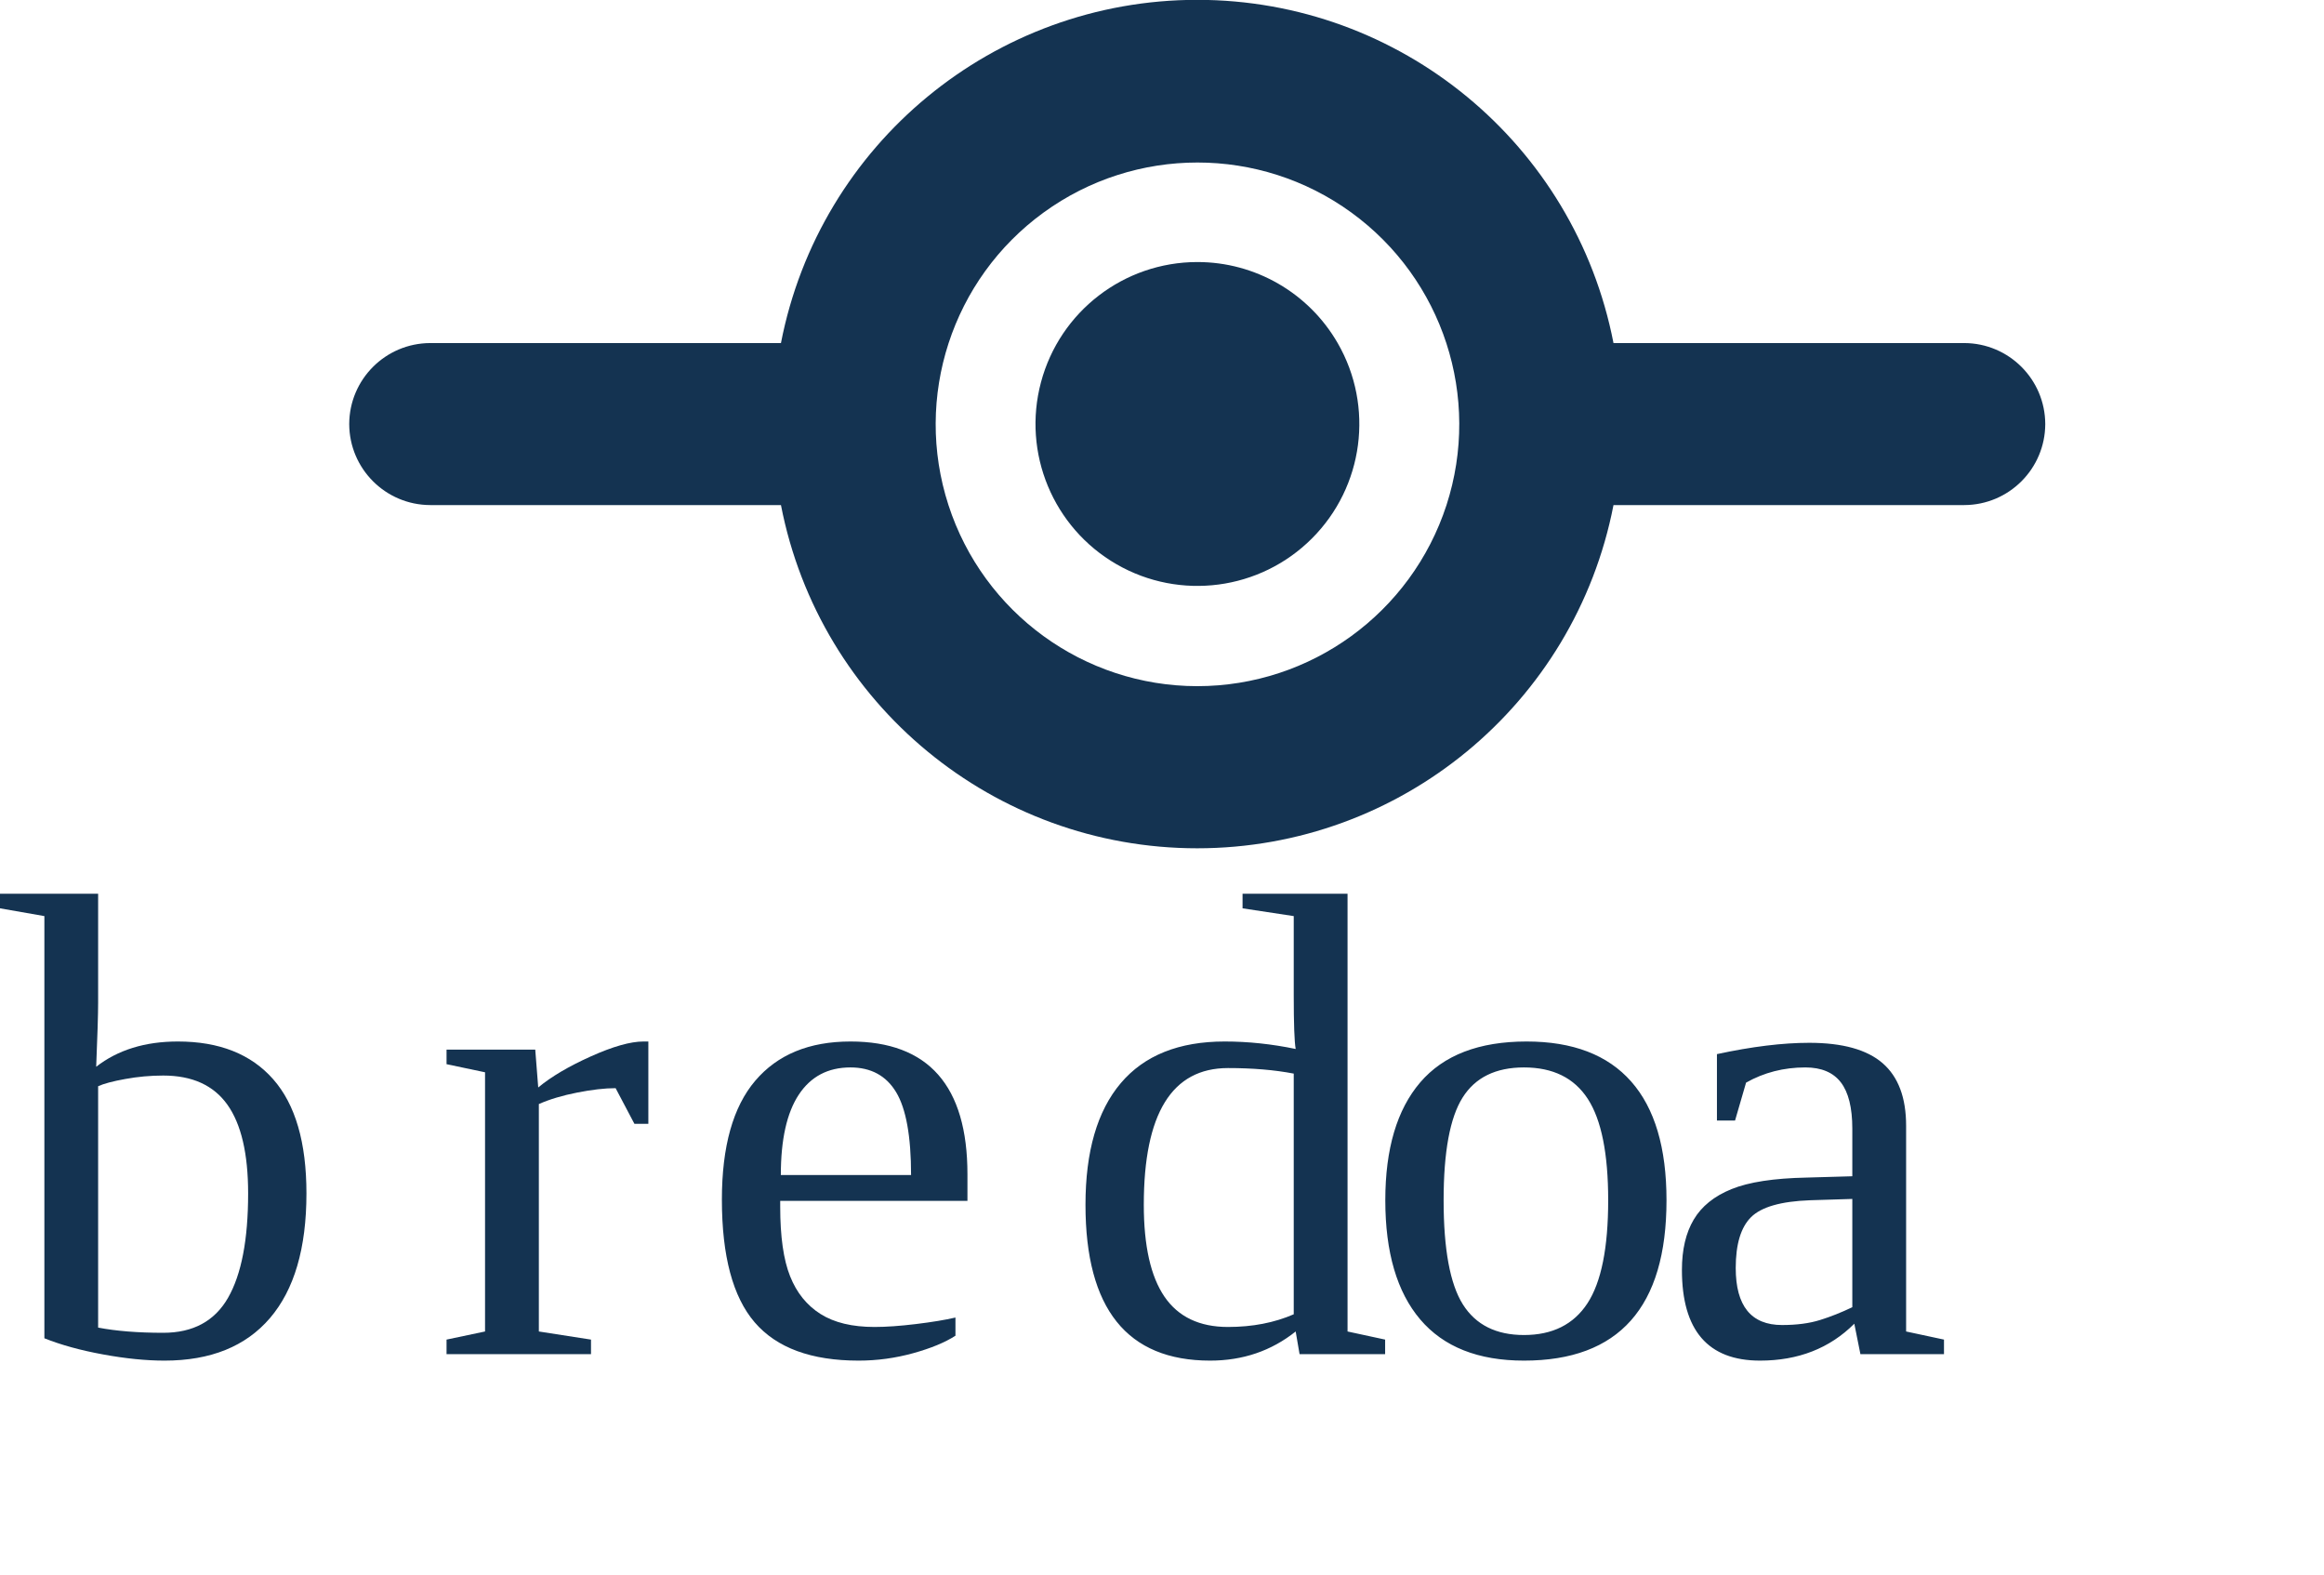
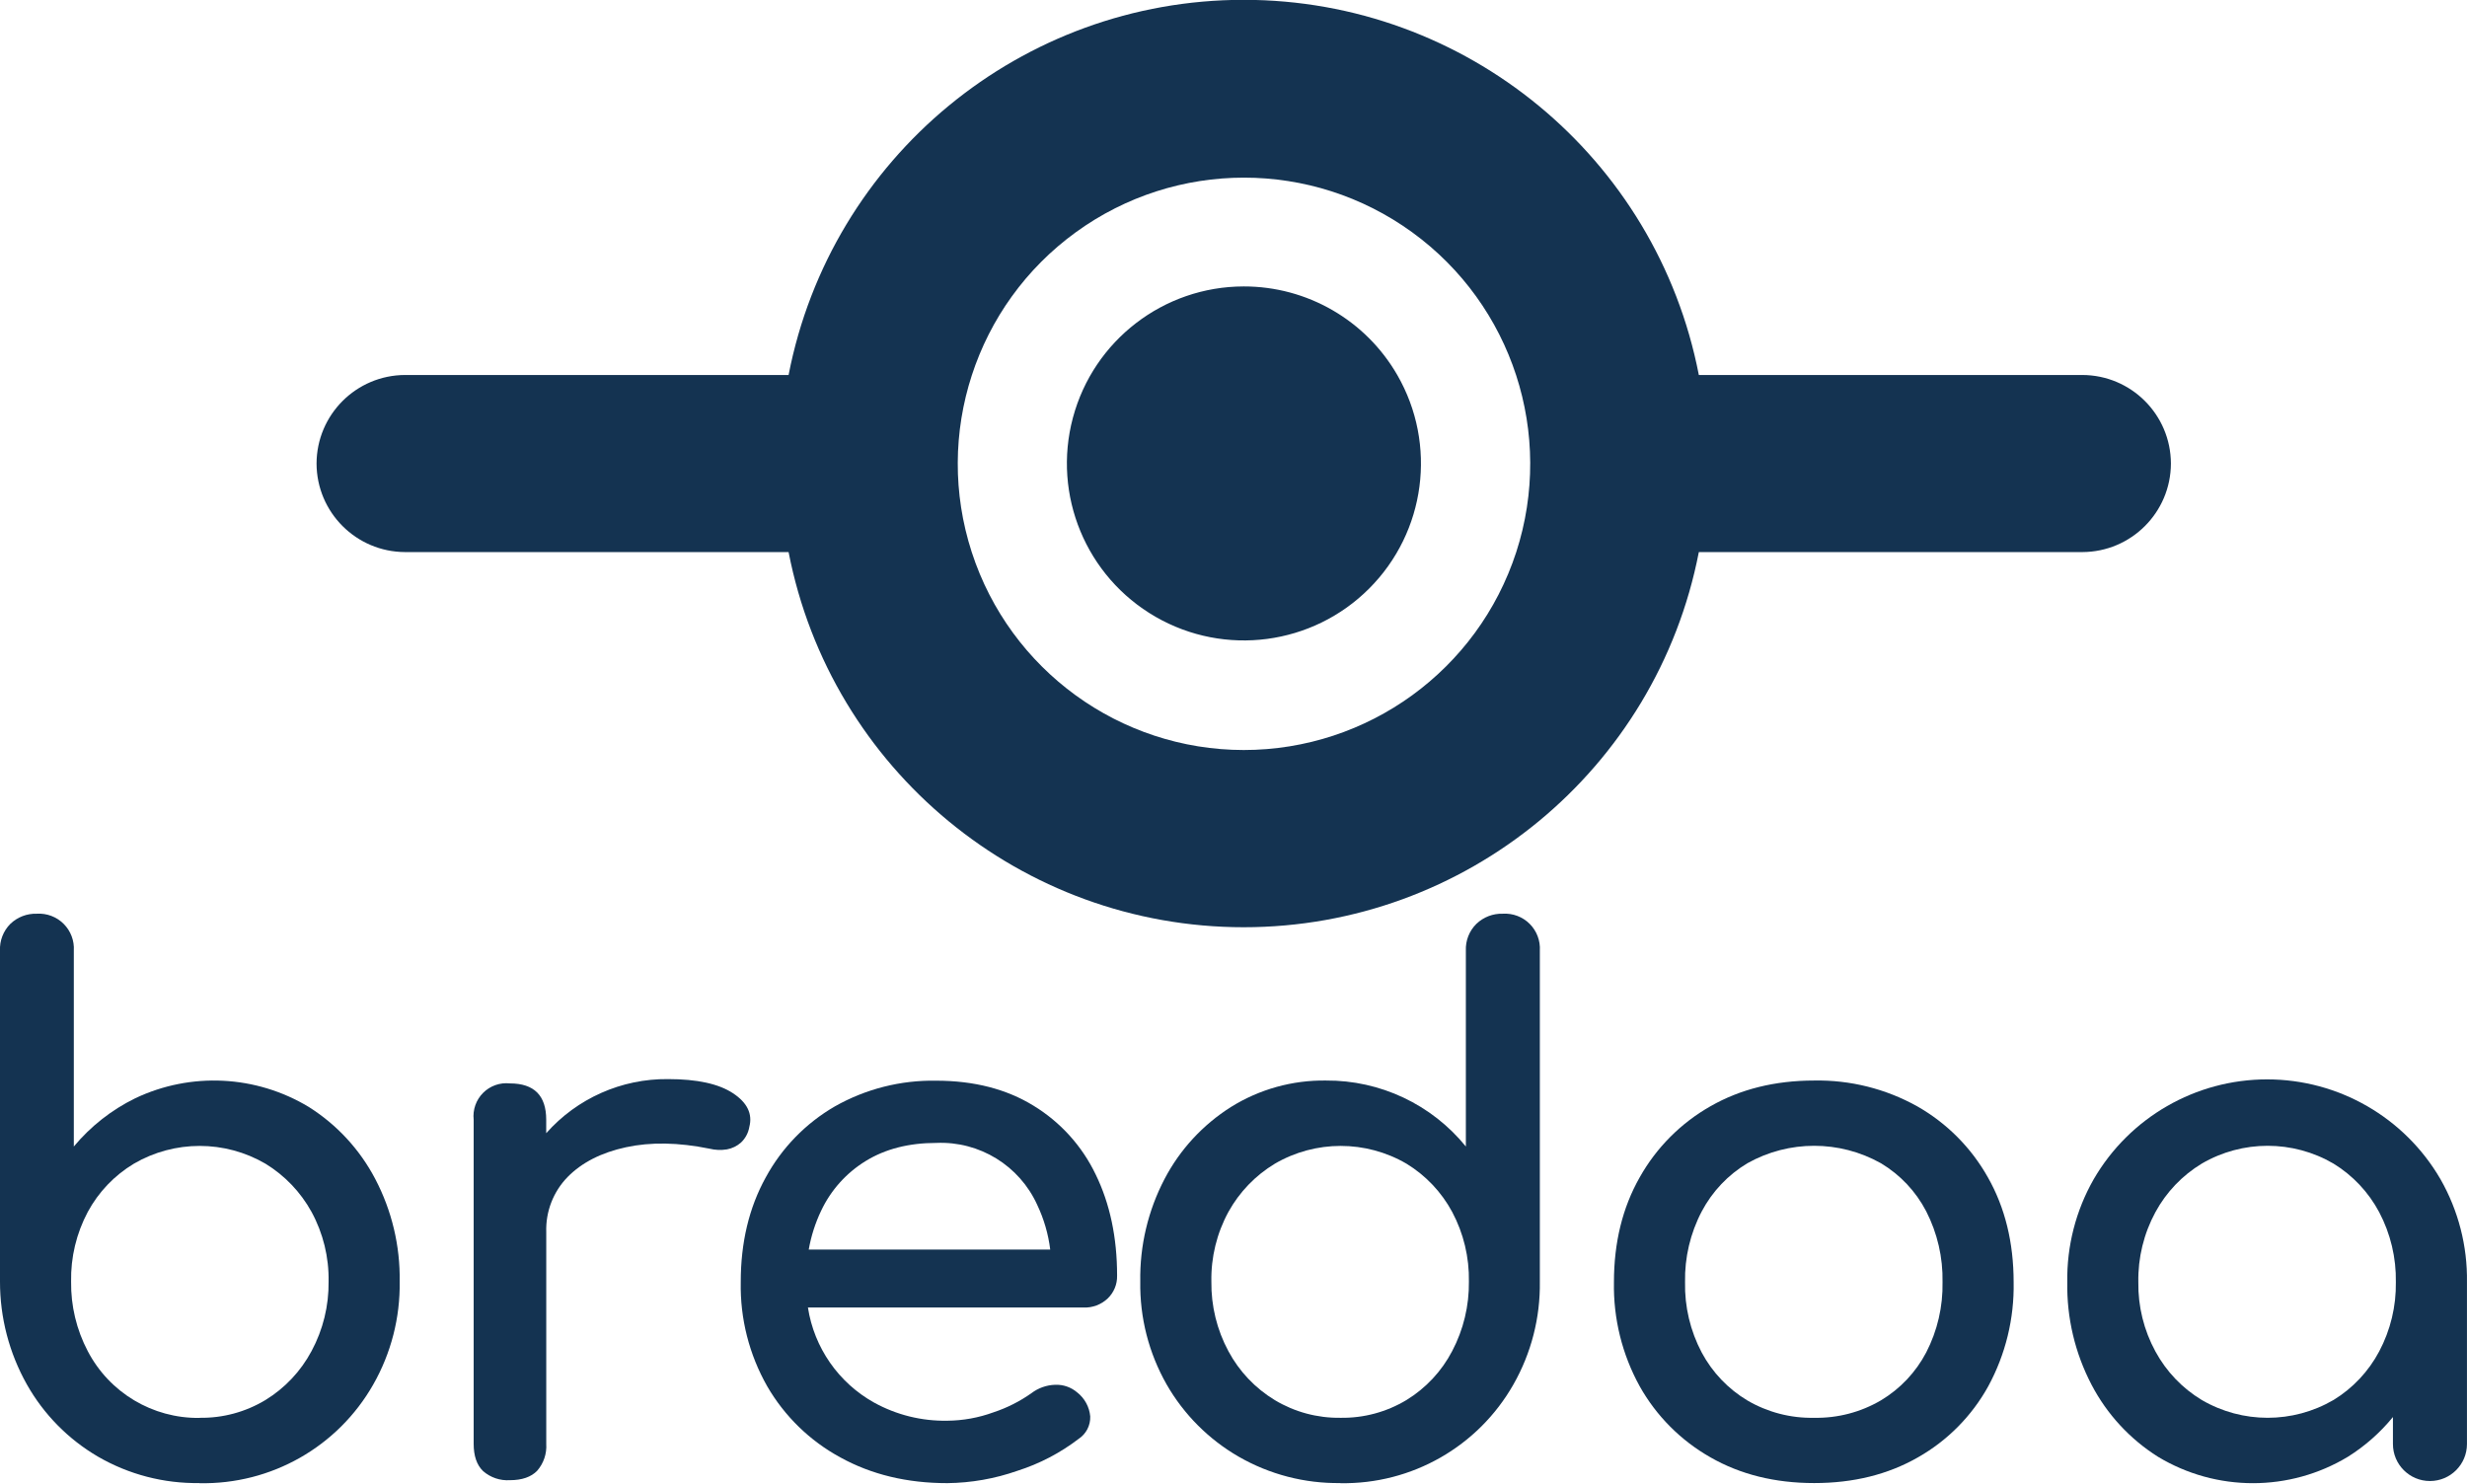
- <svg xmlns="http://www.w3.org/2000/svg" id="Capa_1" data-name="Capa 1" viewBox="0 0 635.73 430.62">
+ <svg xmlns="http://www.w3.org/2000/svg" id="Capa_1" data-name="Capa 1" viewBox="0 0 617.23 371.1">
  <defs>
-     <style>.cls-1,.cls-2{fill:#143351;}.cls-2{font-size:181.49px;letter-spacing:-0.05em;}.cls-3{letter-spacing:-0.09em;}.cls-4{letter-spacing:-0.07em;}</style>
+     <style>.cls-1{fill:#143351;}.cls-2{fill:none;}</style>
  </defs>
-   <path class="cls-1" d="M430.58,154A44.29,44.29,0,1,0,469,176.16,44.28,44.28,0,0,0,430.58,154Z" transform="translate(-103.08 -82.33)" />
-   <path class="cls-1" d="M640.4,176.16H544.45a116,116,0,0,0-227.74,0H220.76a22.22,22.22,0,0,0-22.15,22.15h0a22.22,22.22,0,0,0,22.15,22.16h95.95a116,116,0,0,0,227.74,0H640.4a22.22,22.22,0,0,0,22.16-22.16h0A22.22,22.22,0,0,0,640.4,176.16ZM430.58,270a71.61,71.61,0,1,1,68.19-49.53A71.71,71.71,0,0,1,430.58,270Z" transform="translate(-103.08 -82.33)" />
-   <text class="cls-2" transform="translate(0 370.37)">b<tspan class="cls-3" x="118.51" y="0">r</tspan>
-     <tspan class="cls-4" x="190.38" y="0">e</tspan>
-     <tspan x="290.37" y="0">doa</tspan>
-   </text>
+   <path class="cls-1" d="M430.58,154A44.29,44.29,0,1,0,469,176.16,44.28,44.28,0,0,0,430.58,154Z" transform="translate(-119.41 -82.33)" />
+   <path class="cls-1" d="M640.4,176.16H544.45a116,116,0,0,0-227.74,0H220.76a22.22,22.22,0,0,0-22.15,22.15h0a22.22,22.22,0,0,0,22.15,22.16h95.95a116,116,0,0,0,227.74,0H640.4a22.22,22.22,0,0,0,22.16-22.16h0A22.22,22.22,0,0,0,640.4,176.16ZM430.58,270a71.61,71.61,0,1,1,68.19-49.53A71.71,71.71,0,0,1,430.58,270Z" transform="translate(-119.41 -82.33)" />
+   <path class="cls-1" d="M169.32,453.42a49.09,49.09,0,0,1-25.41-6.62,48.53,48.53,0,0,1-17.78-18.06A52.32,52.32,0,0,1,119.41,403V320.21A8.91,8.91,0,0,1,122,313.5a9.14,9.14,0,0,1,6.63-2.54,8.73,8.73,0,0,1,9.25,9.25v49a46.7,46.7,0,0,1,15.34-12.06,45.9,45.9,0,0,1,43.46,2.17,47.17,47.17,0,0,1,16.61,18A53.52,53.52,0,0,1,219.41,403a50.5,50.5,0,0,1-6.62,25.77,48.84,48.84,0,0,1-43.47,24.68Zm0-16.33a30.91,30.91,0,0,0,16.51-4.45,32,32,0,0,0,11.53-12.25A35.75,35.75,0,0,0,201.62,403a35.1,35.1,0,0,0-4.26-17.42,32.53,32.53,0,0,0-11.53-12.07,32.69,32.69,0,0,0-32.93,0,31.62,31.62,0,0,0-11.53,12.07A35.7,35.7,0,0,0,137.2,403a36.37,36.37,0,0,0,4.17,17.42,31.09,31.09,0,0,0,27.95,16.7Z" transform="translate(-119.41 -82.33)" />
+   <path class="cls-1" d="M302.8,355.88q-5.35-3.54-16.24-3.54a40.17,40.17,0,0,0-30.49,13.54V362.5q0-4.53-2.27-6.81c-1.52-1.51-3.78-2.27-6.81-2.27a8.23,8.23,0,0,0-9.07,9.08v81.12c0,3,.78,5.3,2.36,6.81A9.3,9.3,0,0,0,247,452.7c3,0,5.29-.79,6.81-2.36a9.31,9.31,0,0,0,2.27-6.72v-53a18.86,18.86,0,0,1,5.35-13.79q5.35-5.44,14.61-7.44t20.87.36a10.85,10.85,0,0,0,4.36.18,7.26,7.26,0,0,0,3.54-1.72,7,7,0,0,0,2.08-3.91C307.73,361.05,306.37,358.23,302.8,355.88Z" transform="translate(-119.41 -82.33)" />
+   <path class="cls-2" d="M382.17,395a36.45,36.45,0,0,0-3.24-11.17,26.45,26.45,0,0,0-25.22-15.51q-10.35,0-17.7,4.53a29.23,29.23,0,0,0-11.16,12.44,37.64,37.64,0,0,0-3.1,9.71Z" transform="translate(-119.41 -82.33)" />
+   <path class="cls-1" d="M396.54,407.24a7.62,7.62,0,0,0,2.36-5.72q0-14.34-5.36-25.32A40.8,40.8,0,0,0,378,359q-10.17-6.25-24.32-6.26a49.63,49.63,0,0,0-25.41,6.44A45.81,45.81,0,0,0,311,376.93q-6.27,11.34-6.26,26.22a50.69,50.69,0,0,0,6.62,26.05A47.12,47.12,0,0,0,329.66,447q11.7,6.45,26.77,6.44a54.78,54.78,0,0,0,17.51-3.08,50.29,50.29,0,0,0,15.34-8,6.45,6.45,0,0,0,2.9-5.62,8.6,8.6,0,0,0-3.26-6,8,8,0,0,0-5.54-1.91,10.31,10.31,0,0,0-5.9,2.09,36,36,0,0,1-9.53,4.81,34.44,34.44,0,0,1-11.52,2.09,36.48,36.48,0,0,1-18.33-4.54,33,33,0,0,1-16.55-23.78h69A8.31,8.31,0,0,0,396.54,407.24ZM336,372.84q7.35-4.53,17.7-4.53a26.45,26.45,0,0,1,25.22,15.51A36.45,36.45,0,0,1,382.17,395H321.75a37.64,37.64,0,0,1,3.1-9.71A29.23,29.23,0,0,1,336,372.84Z" transform="translate(-119.41 -82.33)" />
+   <path class="cls-1" d="M454.79,453.42a49.62,49.62,0,0,1-25.5-6.62,49,49,0,0,1-18-18.06A50.41,50.41,0,0,1,404.7,403a53.52,53.52,0,0,1,6.08-25.68,47.17,47.17,0,0,1,16.61-18,43.75,43.75,0,0,1,23.77-6.62,44.68,44.68,0,0,1,35,16.51v-49a8.91,8.91,0,0,1,2.63-6.71,9.14,9.14,0,0,1,6.63-2.54,8.73,8.73,0,0,1,9.25,9.25V403a50.5,50.5,0,0,1-6.62,25.77,48.82,48.82,0,0,1-43.29,24.68Zm0-16.33a31,31,0,0,0,16.52-4.45,31.33,31.33,0,0,0,11.43-12.25A36.37,36.37,0,0,0,486.92,403a35.71,35.71,0,0,0-4.18-17.42,31.81,31.81,0,0,0-11.43-12.07,32.7,32.7,0,0,0-32.94,0,32.37,32.37,0,0,0-11.62,12.07A35.1,35.1,0,0,0,422.49,403a35.75,35.75,0,0,0,4.26,17.42,31.87,31.87,0,0,0,11.62,12.25A31,31,0,0,0,454.79,437.09Z" transform="translate(-119.41 -82.33)" />
+   <path class="cls-1" d="M573.3,453.42q-14.7,0-25.95-6.44a46.72,46.72,0,0,1-17.7-17.78,51.9,51.9,0,0,1-6.44-26.05q0-14.88,6.44-26.22a46.81,46.81,0,0,1,17.7-17.79q11.25-6.43,25.95-6.44a51,51,0,0,1,25.77,6.44,46.81,46.81,0,0,1,17.7,17.79q6.43,11.34,6.44,26.22a52.49,52.49,0,0,1-6.35,26.05A46.08,46.08,0,0,1,599.25,447Q588,453.43,573.3,453.42Zm0-16.33a31.78,31.78,0,0,0,16.7-4.36,30.4,30.4,0,0,0,11.34-12,36.77,36.77,0,0,0,4.08-17.61,37.26,37.26,0,0,0-4.08-17.69A30.27,30.27,0,0,0,590,373.39a34.14,34.14,0,0,0-33.39,0,30.86,30.86,0,0,0-11.44,12.07A36.61,36.61,0,0,0,541,403.15a36.12,36.12,0,0,0,4.17,17.61,31,31,0,0,0,11.44,12A31.72,31.72,0,0,0,573.3,437.09Z" transform="translate(-119.41 -82.33)" />
+   <path class="cls-1" d="M730,377.38a50.16,50.16,0,0,0-86.75,0,50.43,50.43,0,0,0-6.62,25.77,53.41,53.41,0,0,0,6.08,25.68,47.07,47.07,0,0,0,16.6,18,46,46,0,0,0,47.55,0,46.26,46.26,0,0,0,11.25-9.93v6.75a9.26,9.26,0,1,0,18.52,0V403.15A50.44,50.44,0,0,0,730,377.38Zm-26.77,55.26a32.7,32.7,0,0,1-32.94,0,31.94,31.94,0,0,1-11.61-12.16,35.11,35.11,0,0,1-4.27-17.33,35.5,35.5,0,0,1,4.27-17.51,32.09,32.09,0,0,1,11.61-12.16,32.7,32.7,0,0,1,32.94,0,31.74,31.74,0,0,1,11.44,12.16,36.22,36.22,0,0,1,4.17,17.51,35.82,35.82,0,0,1-4.17,17.33A31.6,31.6,0,0,1,703.24,432.64Z" transform="translate(-119.41 -82.33)" />
</svg>
